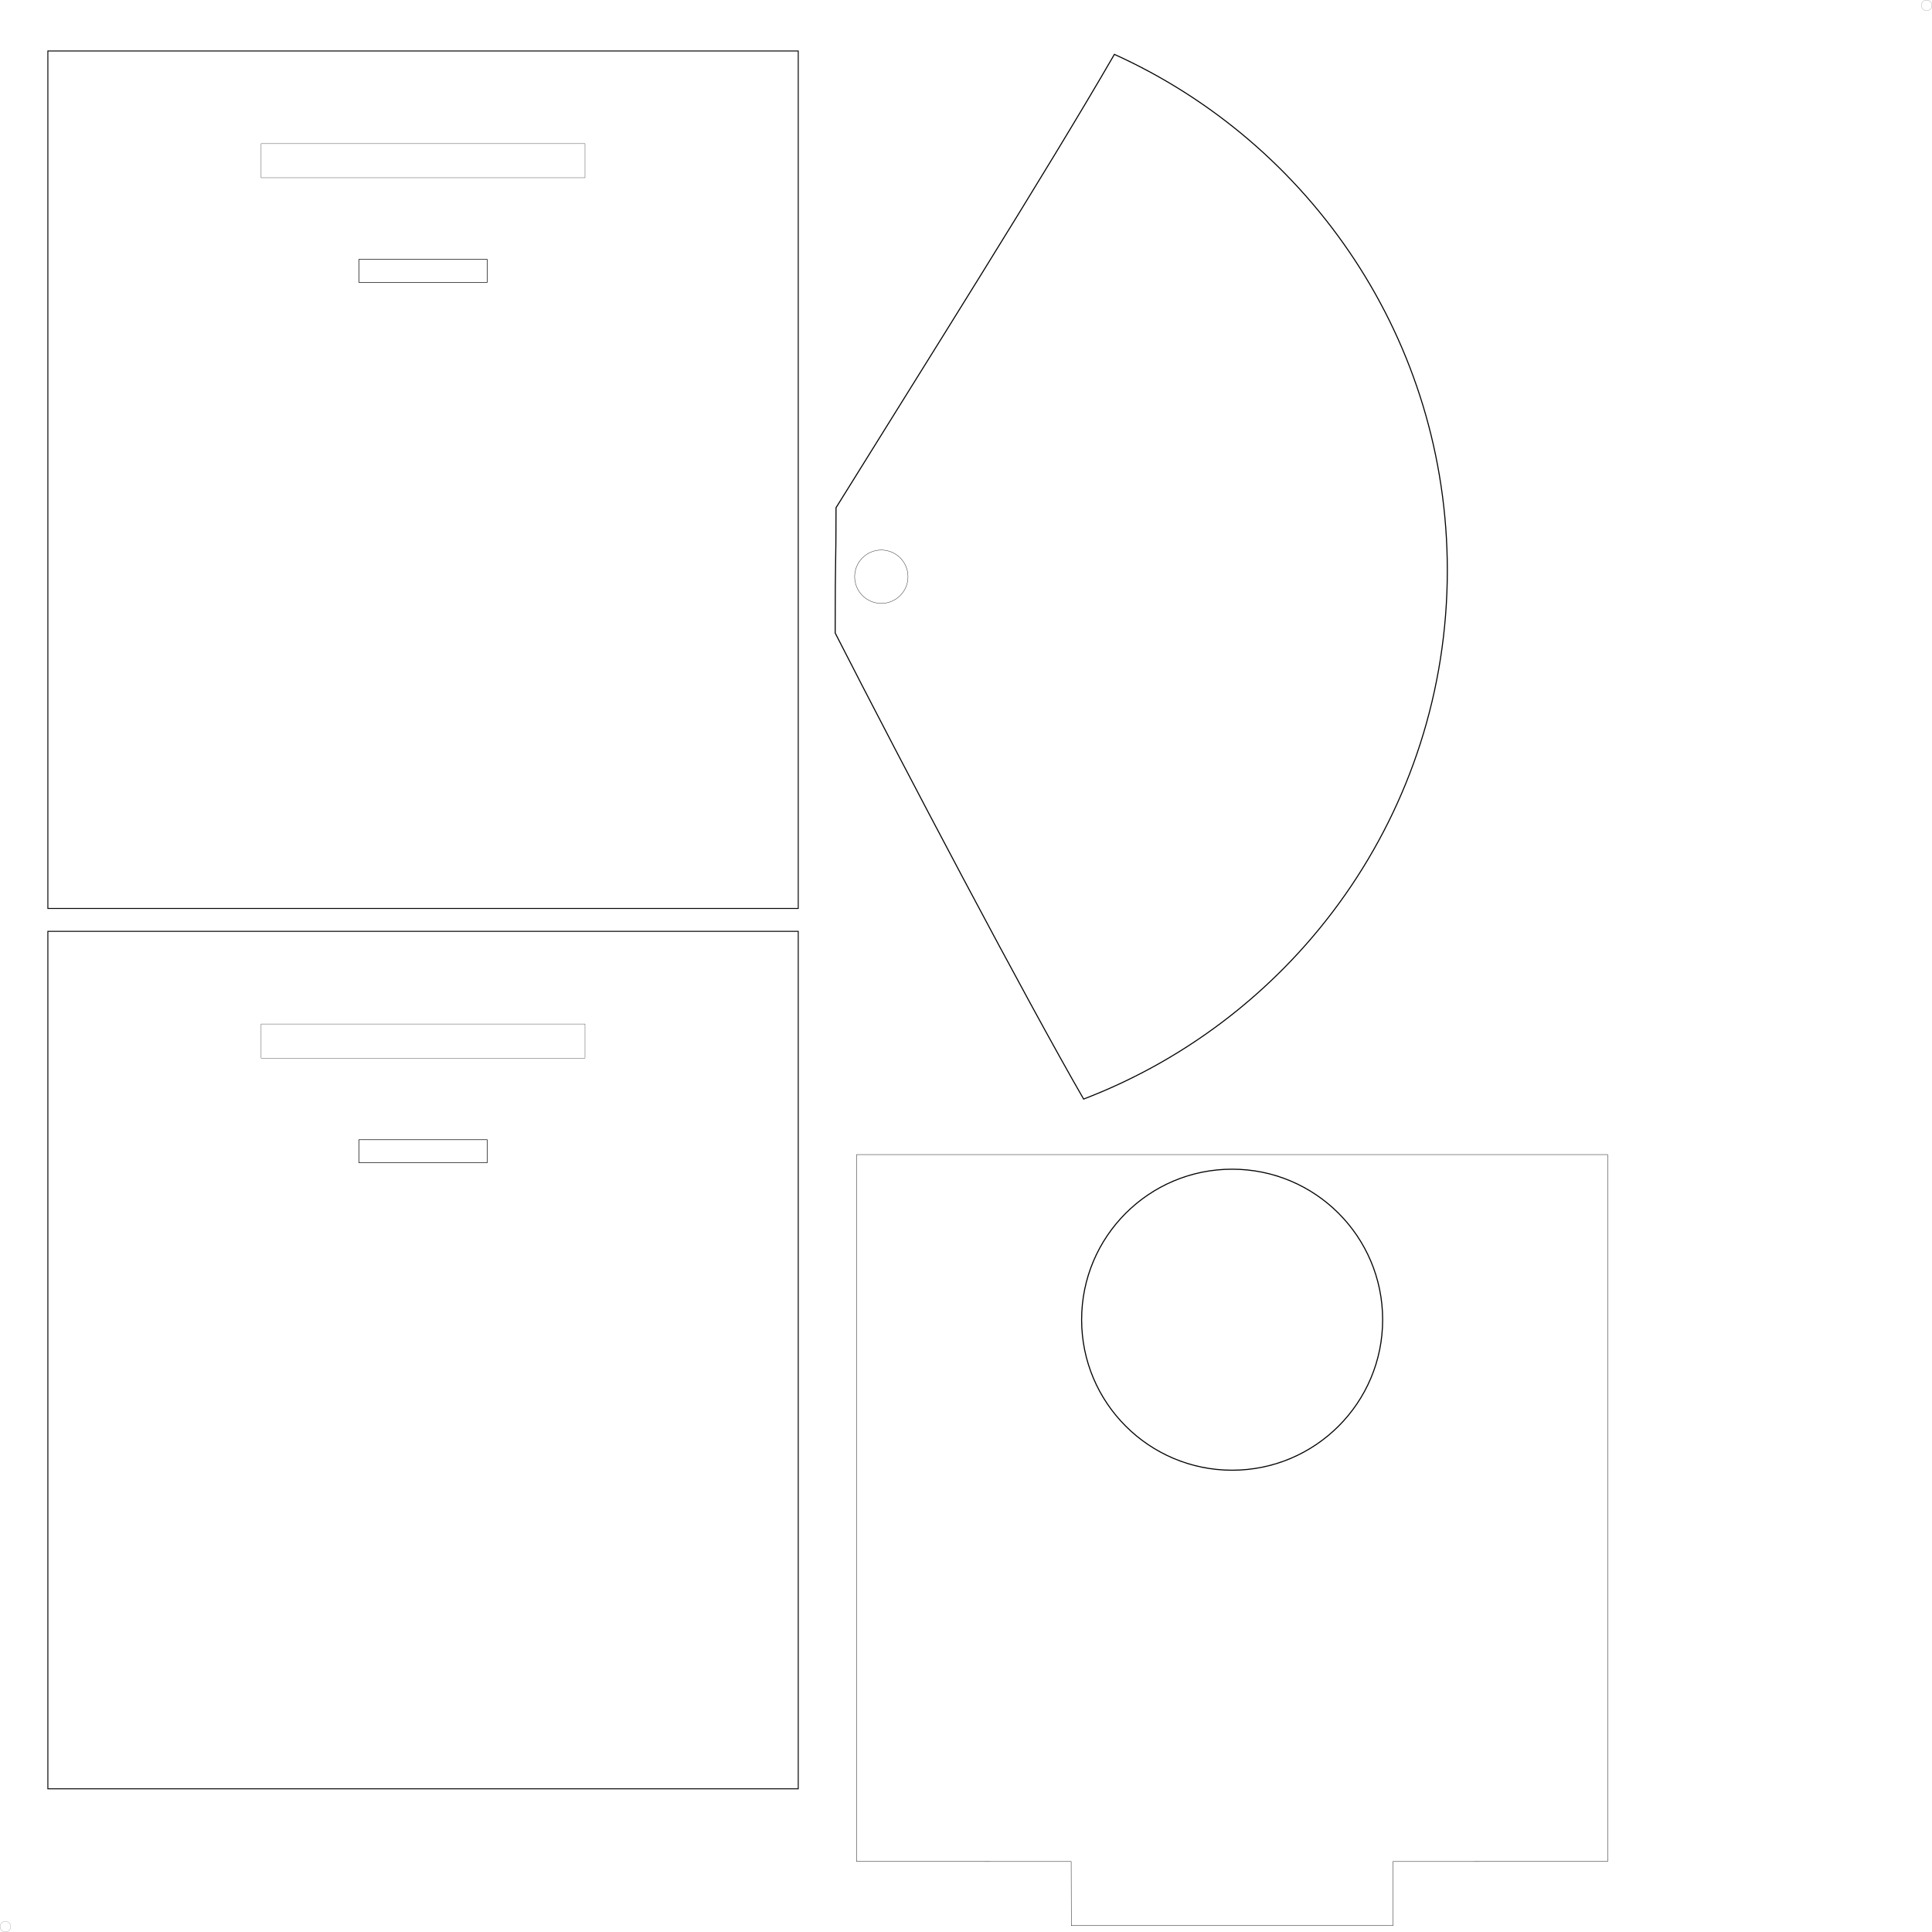
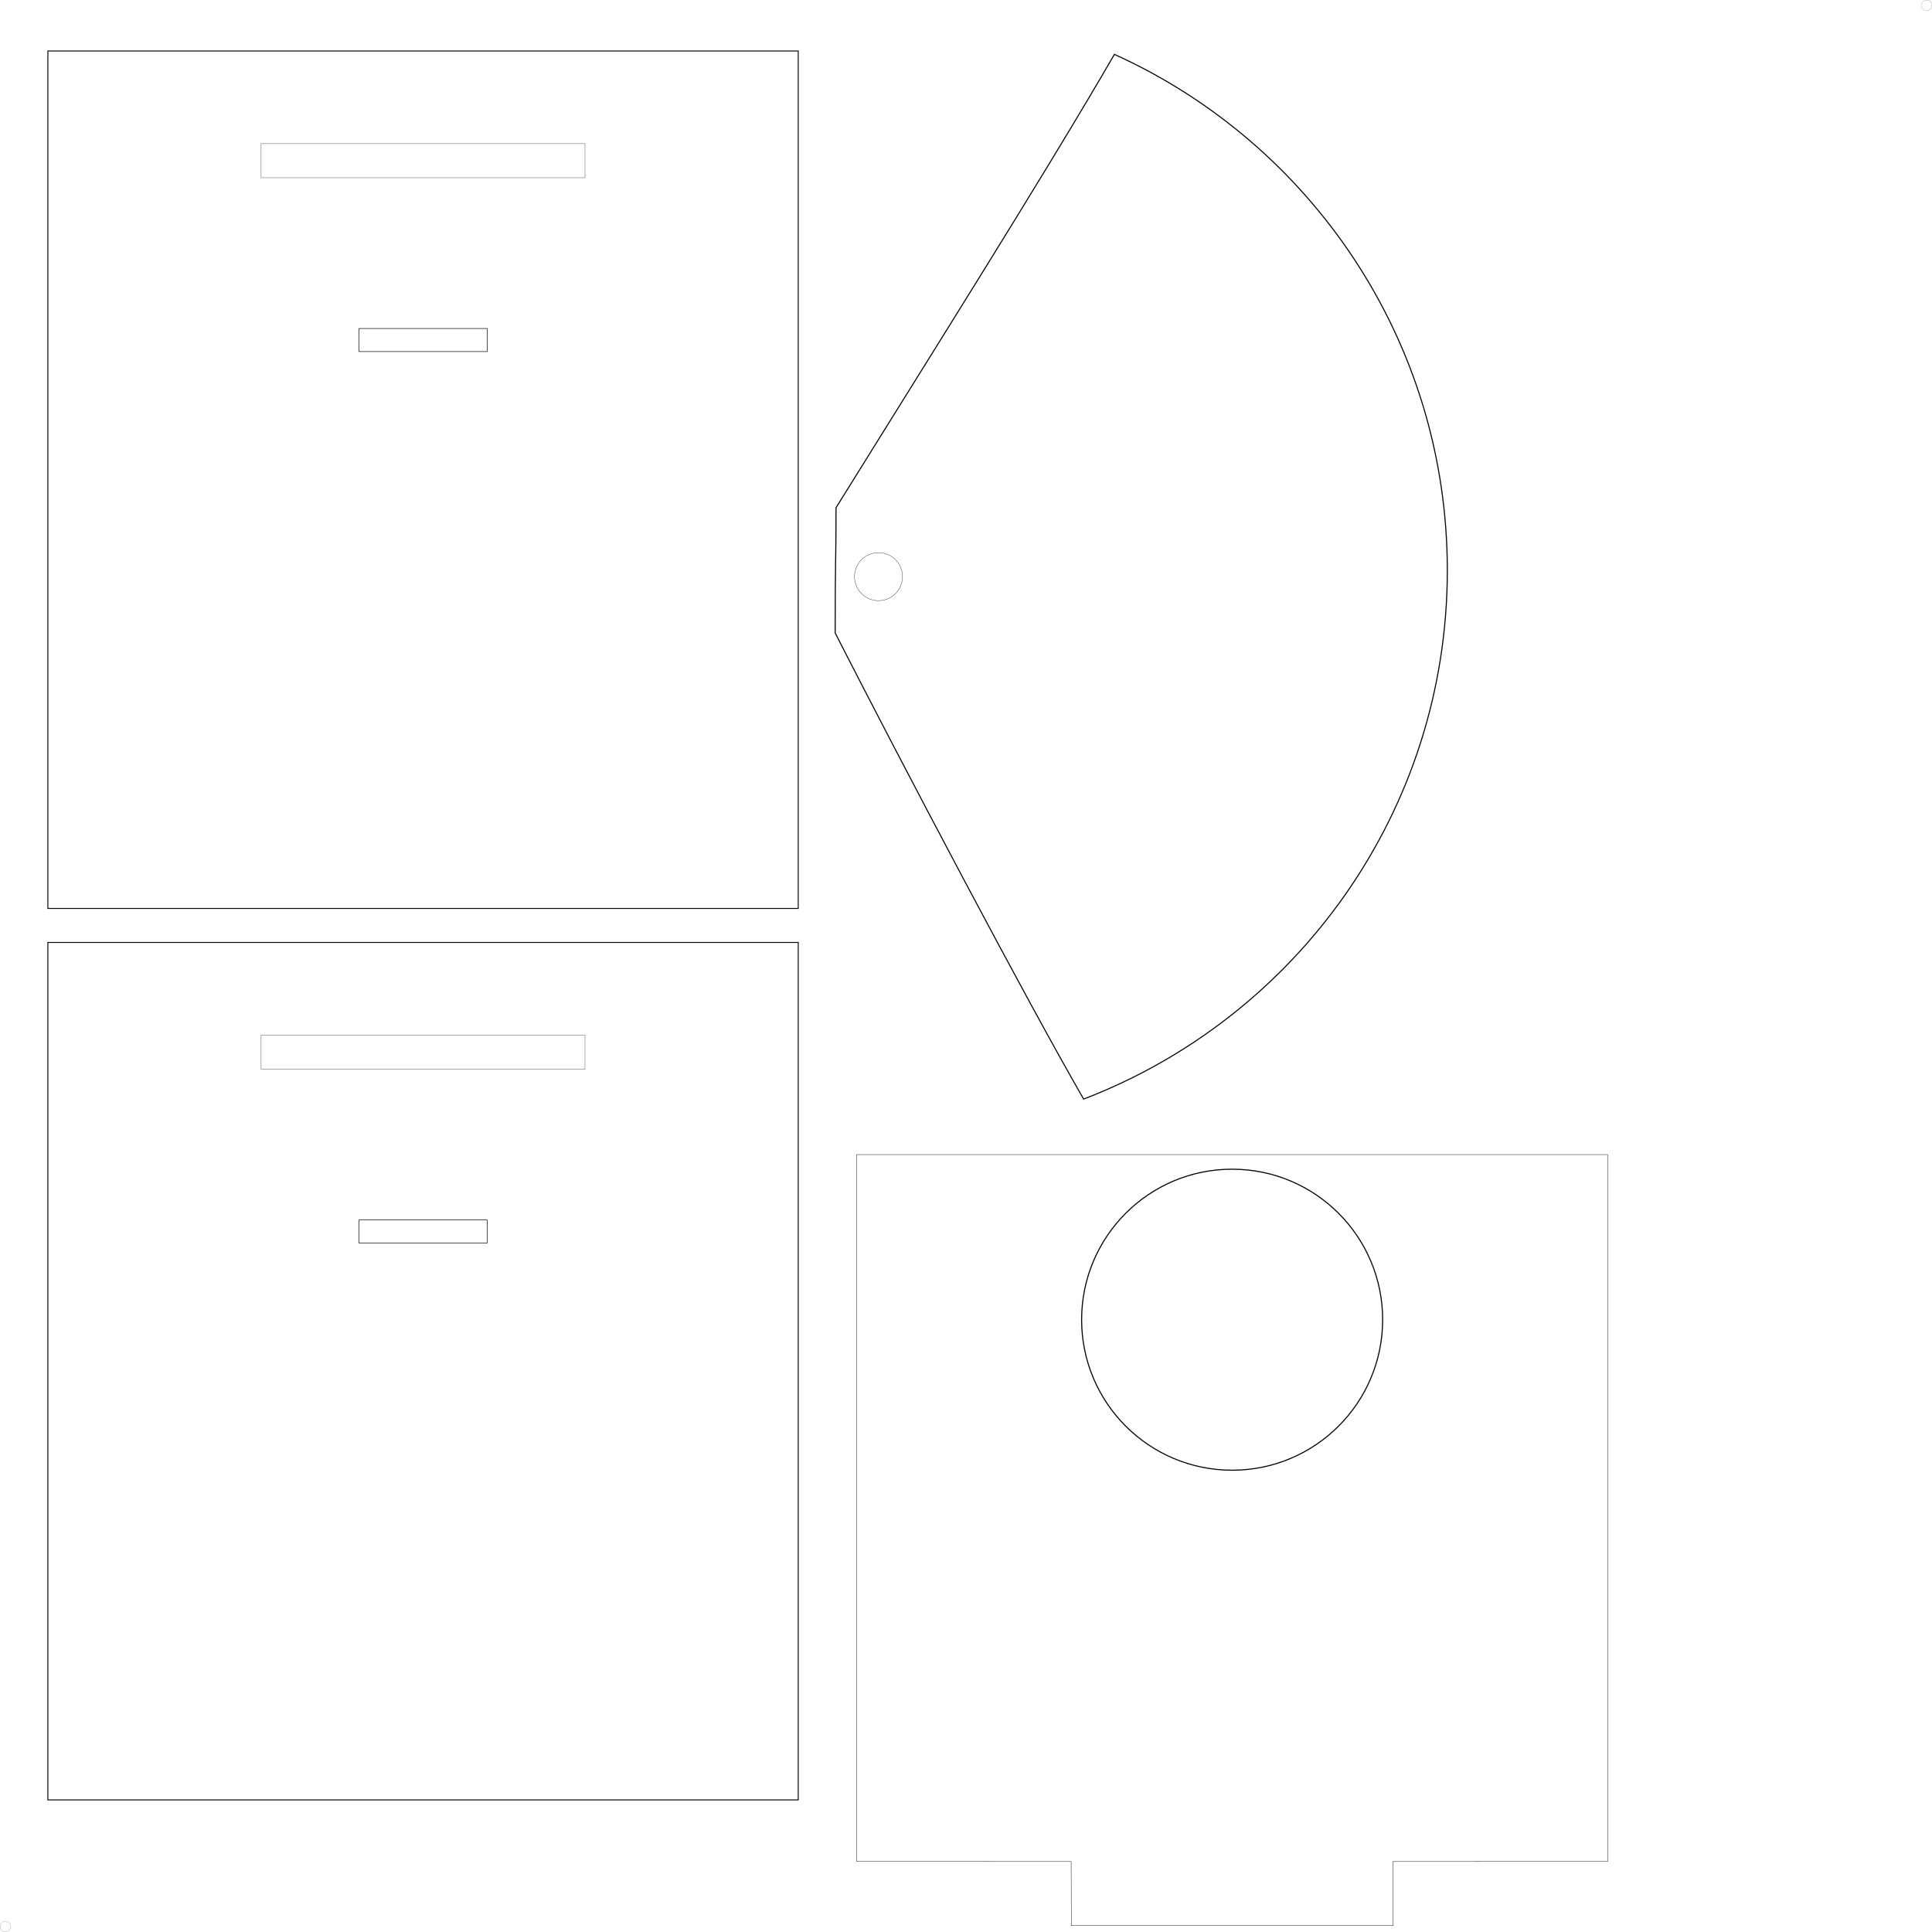
<svg xmlns="http://www.w3.org/2000/svg" id="svg8" version="1.1" viewBox="0 0 180 180" height="180mm" width="180mm">
  <defs id="defs2" />
-   <path style="opacity:0.98;fill:none;fill-opacity:0;stroke:#000000;stroke-width:0.03;stroke-miterlimit:3.988;stroke-dasharray:none;stroke-opacity:1" d="m 82.111,56.215 a 2.485,2.485 0 0 1 -2.485,-2.485 2.485,2.485 0 0 1 2.485,-2.485 2.485,2.485 0 0 1 2.485,2.485 2.485,2.485 0 0 1 -2.485,2.485 z" id="path4781" />
+   <path style="opacity:0.98;fill:none;fill-opacity:0;stroke:#000000;stroke-width:0.027;stroke-miterlimit:3.988;stroke-dasharray:none;stroke-opacity:1" d="m 81.849,55.961 a 2.237,2.237 0 0 1 -2.237,-2.237 2.237,2.237 0 0 1 2.237,-2.237 2.237,2.237 0 0 1 2.237,2.237 2.237,2.237 0 0 1 -2.237,2.237 z" id="path4781" />
  <path style="opacity:0.98;fill:none;fill-opacity:0;stroke:#000000;stroke-width:0.099;stroke-miterlimit:3.988;stroke-dasharray:none;stroke-opacity:1" d="m 134.844,53.135 c 0,22.482 -14.069,41.677 -33.885,49.262 C 95.627,93.162 84.201,71.496 77.812,58.977 c 0,-7.631 0.079,-5.98 0.079,-11.676 7.696,-12.406 19.601,-31.266 25.935,-42.236 18.293,8.28 31.018,26.689 31.018,48.07 z" id="circle4808" />
  <path style="opacity:0.98;fill:none;fill-opacity:0;stroke:#000000;stroke-width:0.1;stroke-miterlimit:3.988;stroke-dasharray:none;stroke-opacity:1" d="m 128.818,122.954 a 14.023,14.023 0 0 1 -14.023,14.023 14.023,14.023 0 0 1 -14.023,-14.023 14.023,14.023 0 0 1 14.023,-14.023 14.023,14.023 0 0 1 14.023,14.023 z" id="path5062" />
  <path style="opacity:0.98;fill:none;fill-opacity:0;stroke:#000000;stroke-width:0.034;stroke-miterlimit:3.988;stroke-dasharray:none;stroke-opacity:1" d="m 99.812,179.407 h 29.966 l -0.002,-5.971 20.003,-0.006 V 107.571 H 79.811 v 65.859 l 19.986,0.006 z" id="rect5631" />
  <path style="opacity:0.98;fill:none;fill-opacity:0;stroke:#000000;stroke-width:0.088;stroke-miterlimit:3.988;stroke-dasharray:none;stroke-opacity:1" d="M 4.46,4.75 H 74.371 V 84.638 H 4.46 Z" id="rect4890" />
-   <path style="opacity:0.98;fill:none;fill-opacity:0;stroke:#000000;stroke-width:0.052;stroke-miterlimit:3.988;stroke-dasharray:none;stroke-opacity:1" d="m 45.389,24.162 v 2.148 H 33.442 v -2.148 z" id="rect5707" />
  <path style="opacity:0.98;fill:none;fill-opacity:0;stroke:#000000;stroke-width:0.025;stroke-miterlimit:3.988;stroke-dasharray:none;stroke-opacity:1" d="m 24.328,13.384 h 30.175 v 3.175 H 24.328 Z" id="rect5633" />
-   <path id="path5772" d="M 4.46,86.771 H 74.371 v 79.888 H 4.46 Z" style="opacity:0.98;fill:none;fill-opacity:0;stroke:#000000;stroke-width:0.088;stroke-miterlimit:3.988;stroke-dasharray:none;stroke-opacity:1" />
-   <path style="opacity:0.98;fill:none;fill-opacity:0;stroke:#000000;stroke-width:0.052;stroke-miterlimit:3.988;stroke-dasharray:none;stroke-opacity:1" d="m 45.389,106.183 v 2.148 H 33.442 v -2.148 z" id="rect5774" />
-   <path style="opacity:0.98;fill:none;fill-opacity:0;stroke:#000000;stroke-width:0.025;stroke-miterlimit:3.988;stroke-dasharray:none;stroke-opacity:1" d="m 24.328,95.405 h 30.175 v 3.175 H 24.328 Z" id="rect5776" />
  <path style="opacity:0.98;fill:none;fill-opacity:0;stroke:#000000;stroke-width:0.011;stroke-miterlimit:3.988;stroke-dasharray:none;stroke-opacity:1" d="M 0.995,179.5 A 0.495,0.495 0 0 1 0.5,179.995 0.495,0.495 0 0 1 0.005,179.5 0.495,0.495 0 0 1 0.5,179.005 0.495,0.495 0 0 1 0.995,179.5 Z" id="path4768" />
  <path style="opacity:0.98;fill:none;fill-opacity:0;stroke:#000000;stroke-width:0.011;stroke-miterlimit:3.988;stroke-dasharray:none;stroke-opacity:1" d="M 179.995,0.5 A 0.495,0.495 0 0 1 179.5,0.995 0.495,0.495 0 0 1 179.005,0.5 0.495,0.495 0 0 1 179.5,0.005 a 0.495,0.495 0 0 1 0.495,0.495 z" id="circle4770" />
+   <path id="path4761" d="m 45.389,30.606 v 2.148 H 33.442 v -2.148 z" style="opacity:0.98;fill:none;fill-opacity:0;stroke:#000000;stroke-width:0.052;stroke-miterlimit:3.988;stroke-dasharray:none;stroke-opacity:1" />
+   <path id="path4763" d="M 4.46,87.805 H 74.371 V 167.693 H 4.46 Z" style="opacity:0.98;fill:none;fill-opacity:0;stroke:#000000;stroke-width:0.088;stroke-miterlimit:3.988;stroke-dasharray:none;stroke-opacity:1" />
+   <path id="path4765" d="m 24.328,96.439 h 30.175 v 3.175 H 24.328 Z" style="opacity:0.98;fill:none;fill-opacity:0;stroke:#000000;stroke-width:0.025;stroke-miterlimit:3.988;stroke-dasharray:none;stroke-opacity:1" />
+   <path style="opacity:0.98;fill:none;fill-opacity:0;stroke:#000000;stroke-width:0.052;stroke-miterlimit:3.988;stroke-dasharray:none;stroke-opacity:1" d="m 45.389,113.661 v 2.148 H 33.442 v -2.148 z" id="path4767" />
</svg>
